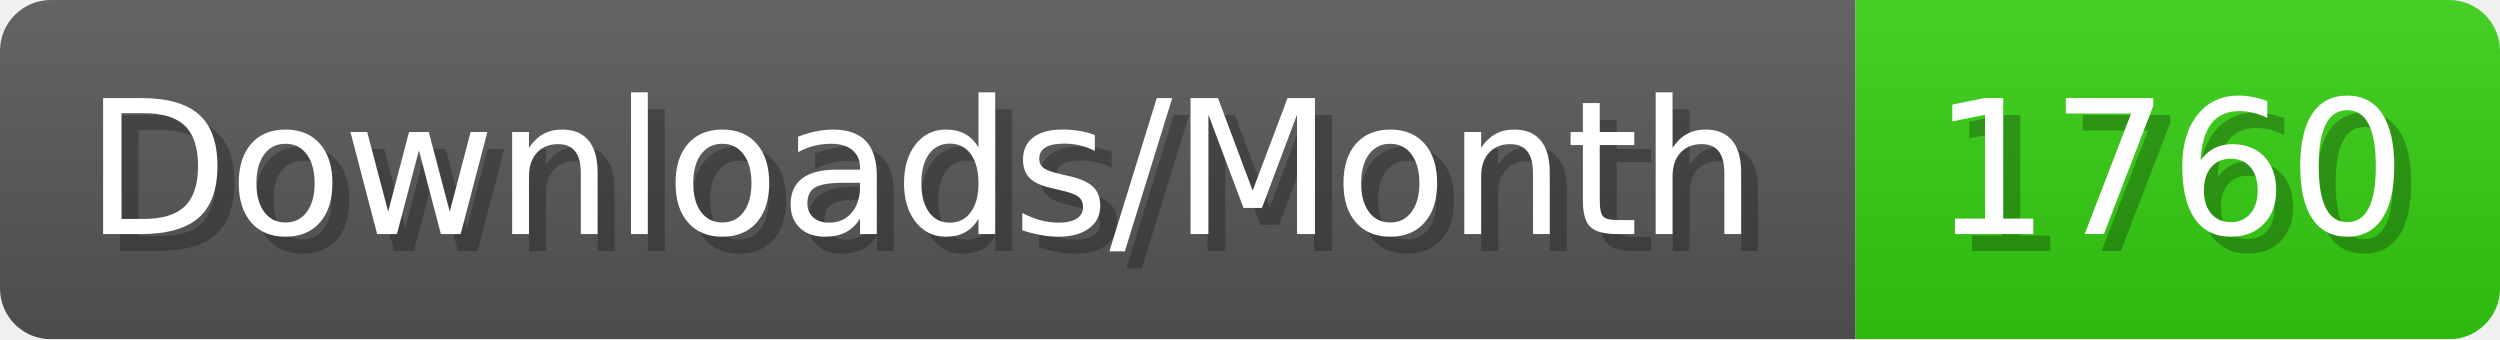
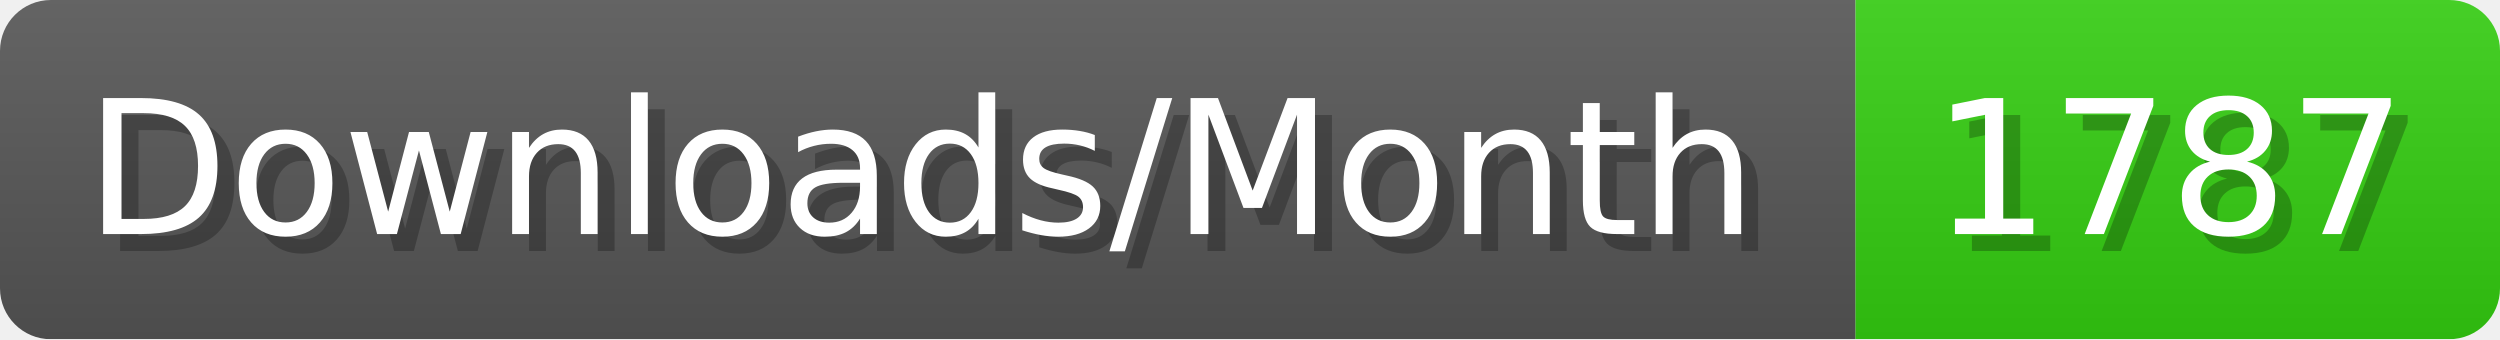
- <svg xmlns="http://www.w3.org/2000/svg" width="147.4" height="20" viewBox="0 0 1474 200" role="img" aria-label="Downloads/Month: 1760">
+ <svg xmlns="http://www.w3.org/2000/svg" width="147.4" height="20" viewBox="0 0 1474 200" role="img" aria-label="Downloads/Month: 1787">
  <linearGradient id="YlXUI" x2="0" y2="100%">
    <stop offset="0" stop-opacity=".1" stop-color="#EEE" />
    <stop offset="1" stop-opacity=".1" />
  </linearGradient>
  <mask id="JHhop">
    <rect width="1474" height="200" rx="30" fill="#FFF" />
  </mask>
  <g mask="url(#JHhop)">
    <rect width="1094" height="200" fill="#555" />
    <rect width="380" height="200" fill="#3C1" x="1094" />
    <rect width="1474" height="200" fill="url(#YlXUI)" />
  </g>
  <g aria-hidden="true" fill="#fff" text-anchor="start" font-family="Verdana,DejaVu Sans,sans-serif" font-size="110">
    <text x="60" y="148" textLength="994" fill="#000" opacity="0.25">Downloads/Month</text>
    <text x="50" y="138" textLength="994">Downloads/Month</text>
-     <text x="1149" y="148" textLength="280" fill="#000" opacity="0.25">1760</text>
-     <text x="1139" y="138" textLength="280">1760</text>
+     <text x="1149" y="148" textLength="280" fill="#000" opacity="0.25">1787</text>
+     <text x="1139" y="138" textLength="280">1787</text>
  </g>
</svg>
